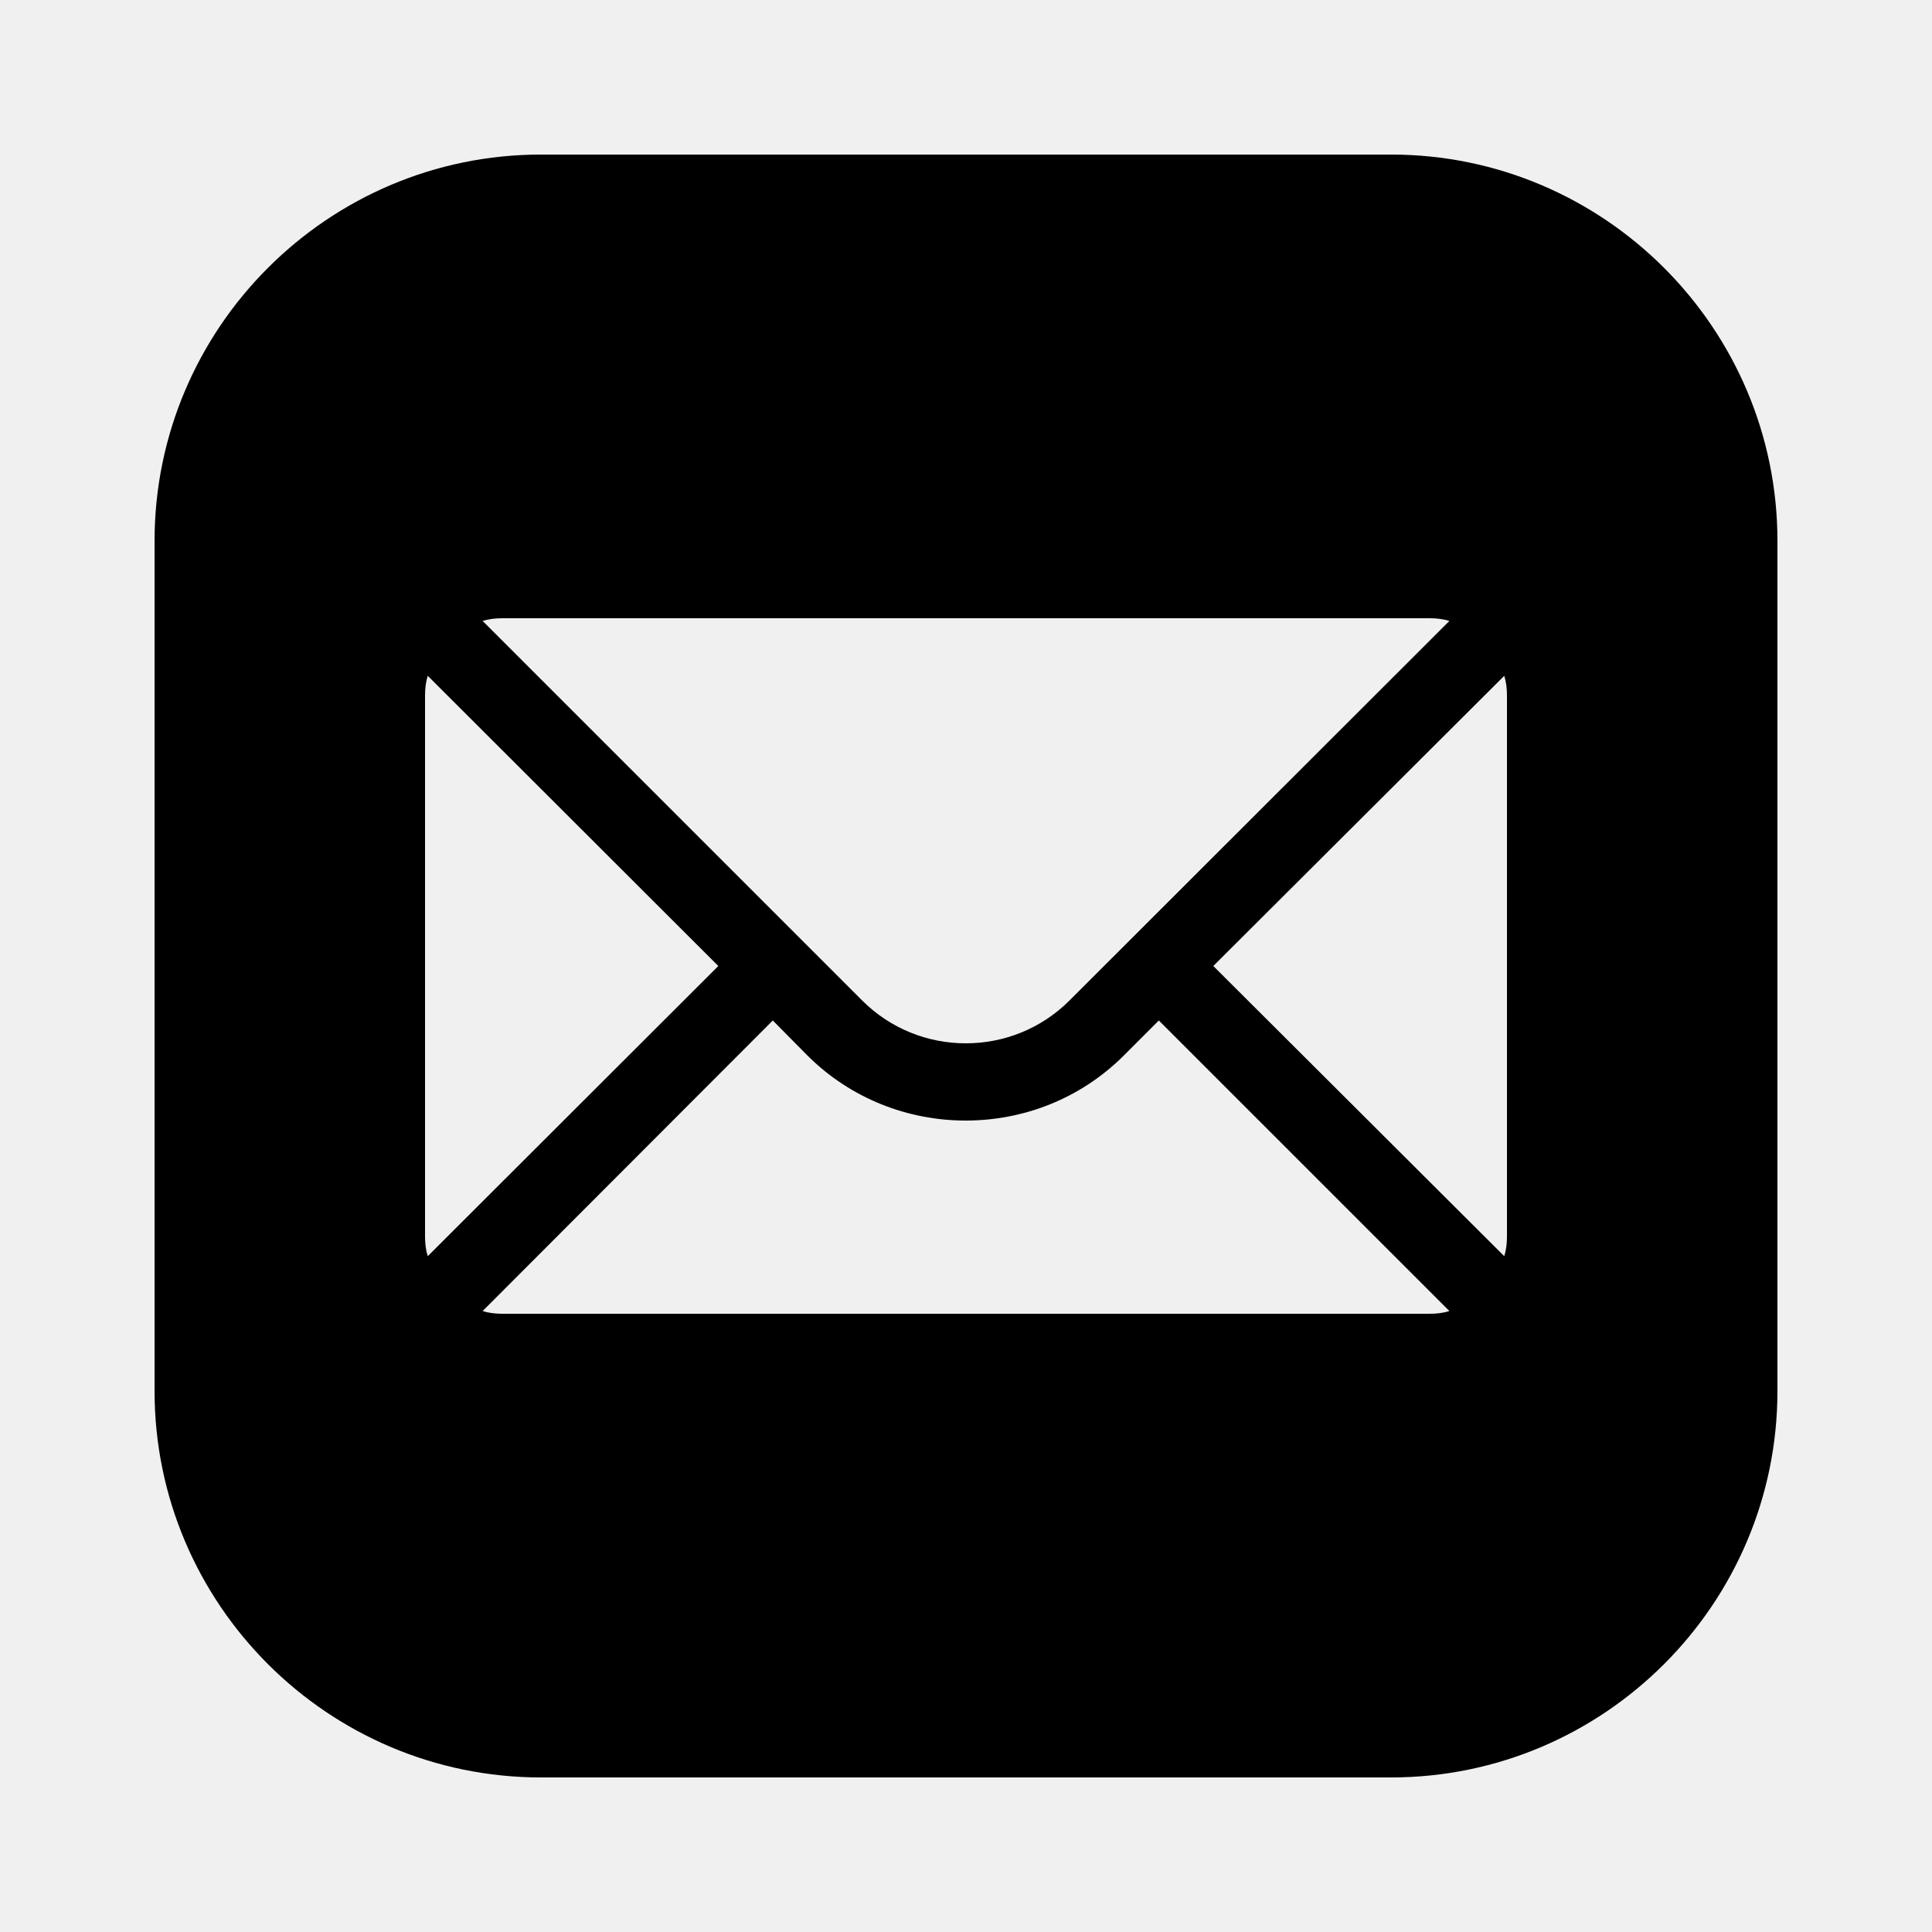
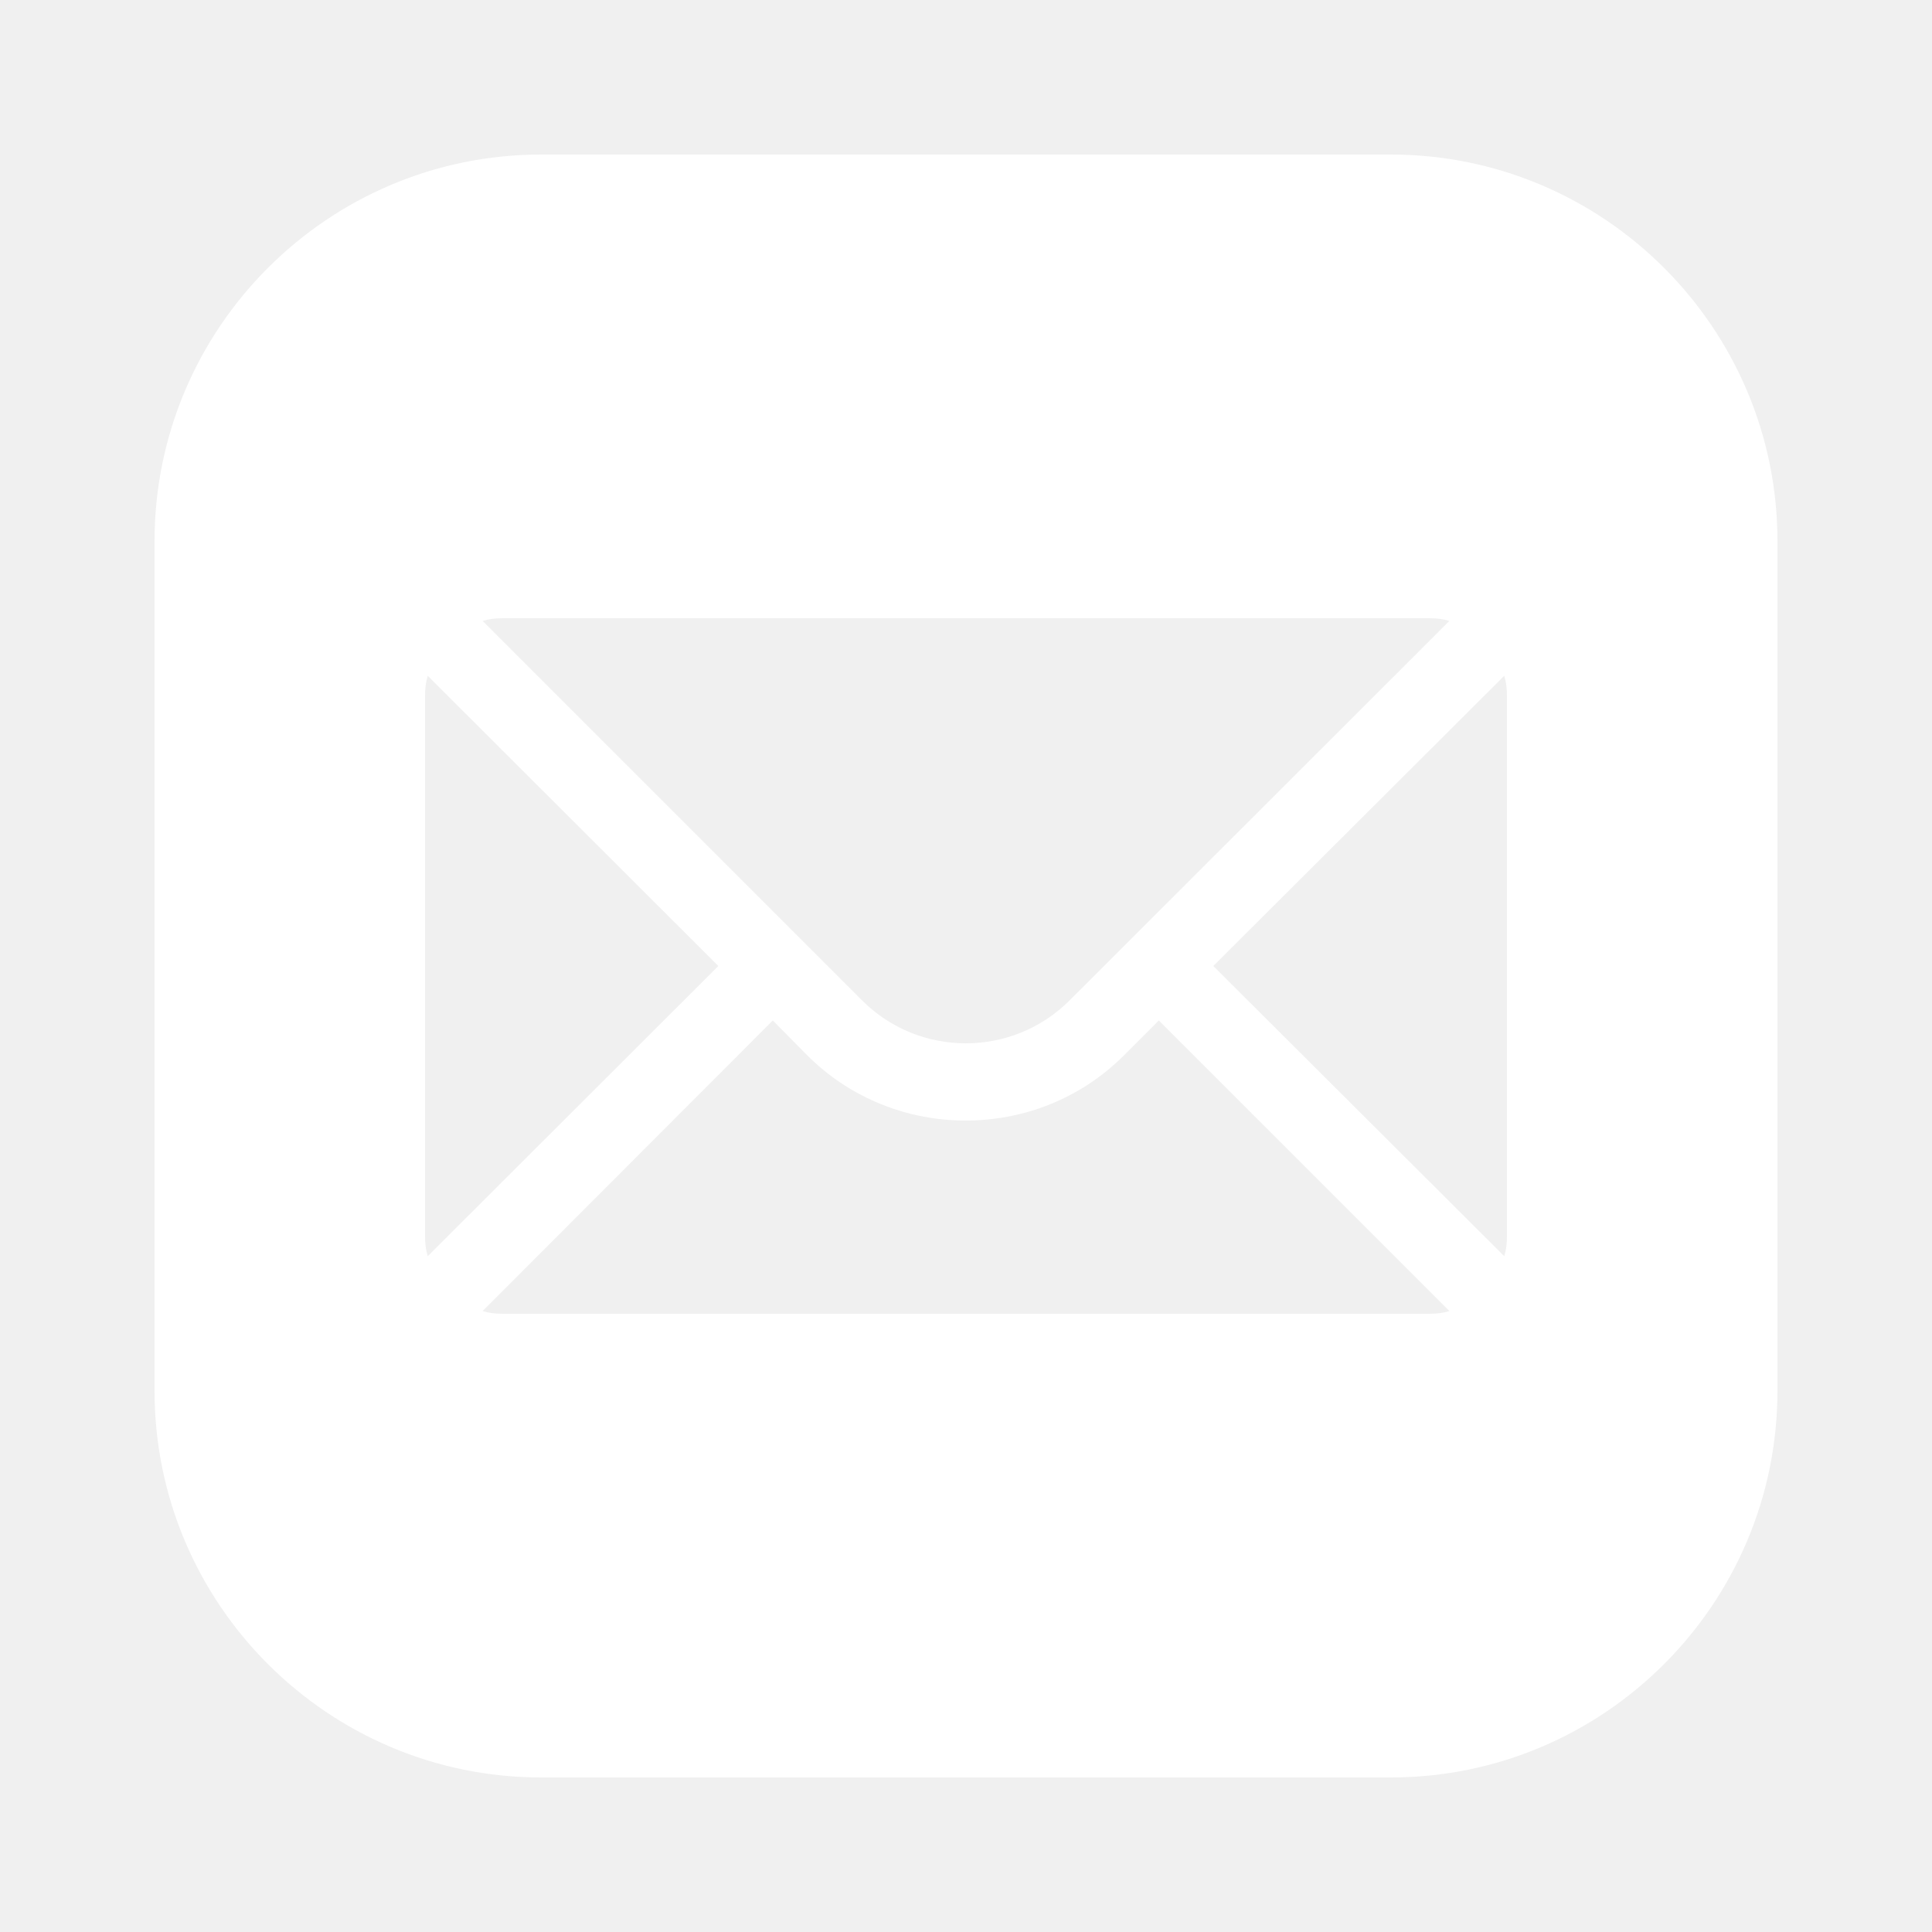
- <svg xmlns="http://www.w3.org/2000/svg" x="0px" y="0px" width="100" height="100" viewBox="0 0 50 50">
+ <svg xmlns="http://www.w3.org/2000/svg" x="0px" y="0px" fill="white" width="100" height="100" viewBox="0 0 50 50">
  <path d="M 14 4 C 8.489 4 4 8.489 4 14 L 4 36 C 4 41.511 8.489 46 14 46 L 36 46 C 41.511 46 46 41.511 46 36 L 46 14 C 46 8.489 41.511 4 36 4 L 14 4 z M 13 16 L 37 16 C 37.18 16 37.35 16.02 37.51 16.07 L 27.68 25.891 C 26.2 27.371 23.791 27.371 22.311 25.891 L 12.49 16.07 C 12.65 16.02 12.82 16 13 16 z M 11.07 17.49 L 18.59 25 L 11.07 32.51 C 11.02 32.35 11 32.18 11 32 L 11 18 C 11 17.82 11.02 17.65 11.07 17.49 z M 38.93 17.49 C 38.98 17.65 39 17.82 39 18 L 39 32 C 39 32.18 38.98 32.35 38.93 32.51 L 31.4 25 L 38.93 17.49 z M 20 26.41 L 20.891 27.311 C 22.021 28.441 23.51 29 24.99 29 C 26.48 29 27.96 28.441 29.09 27.311 L 29.99 26.41 L 37.51 33.93 C 37.35 33.98 37.18 34 37 34 L 13 34 C 12.82 34 12.65 33.98 12.49 33.93 L 20 26.41 z" />
</svg>
